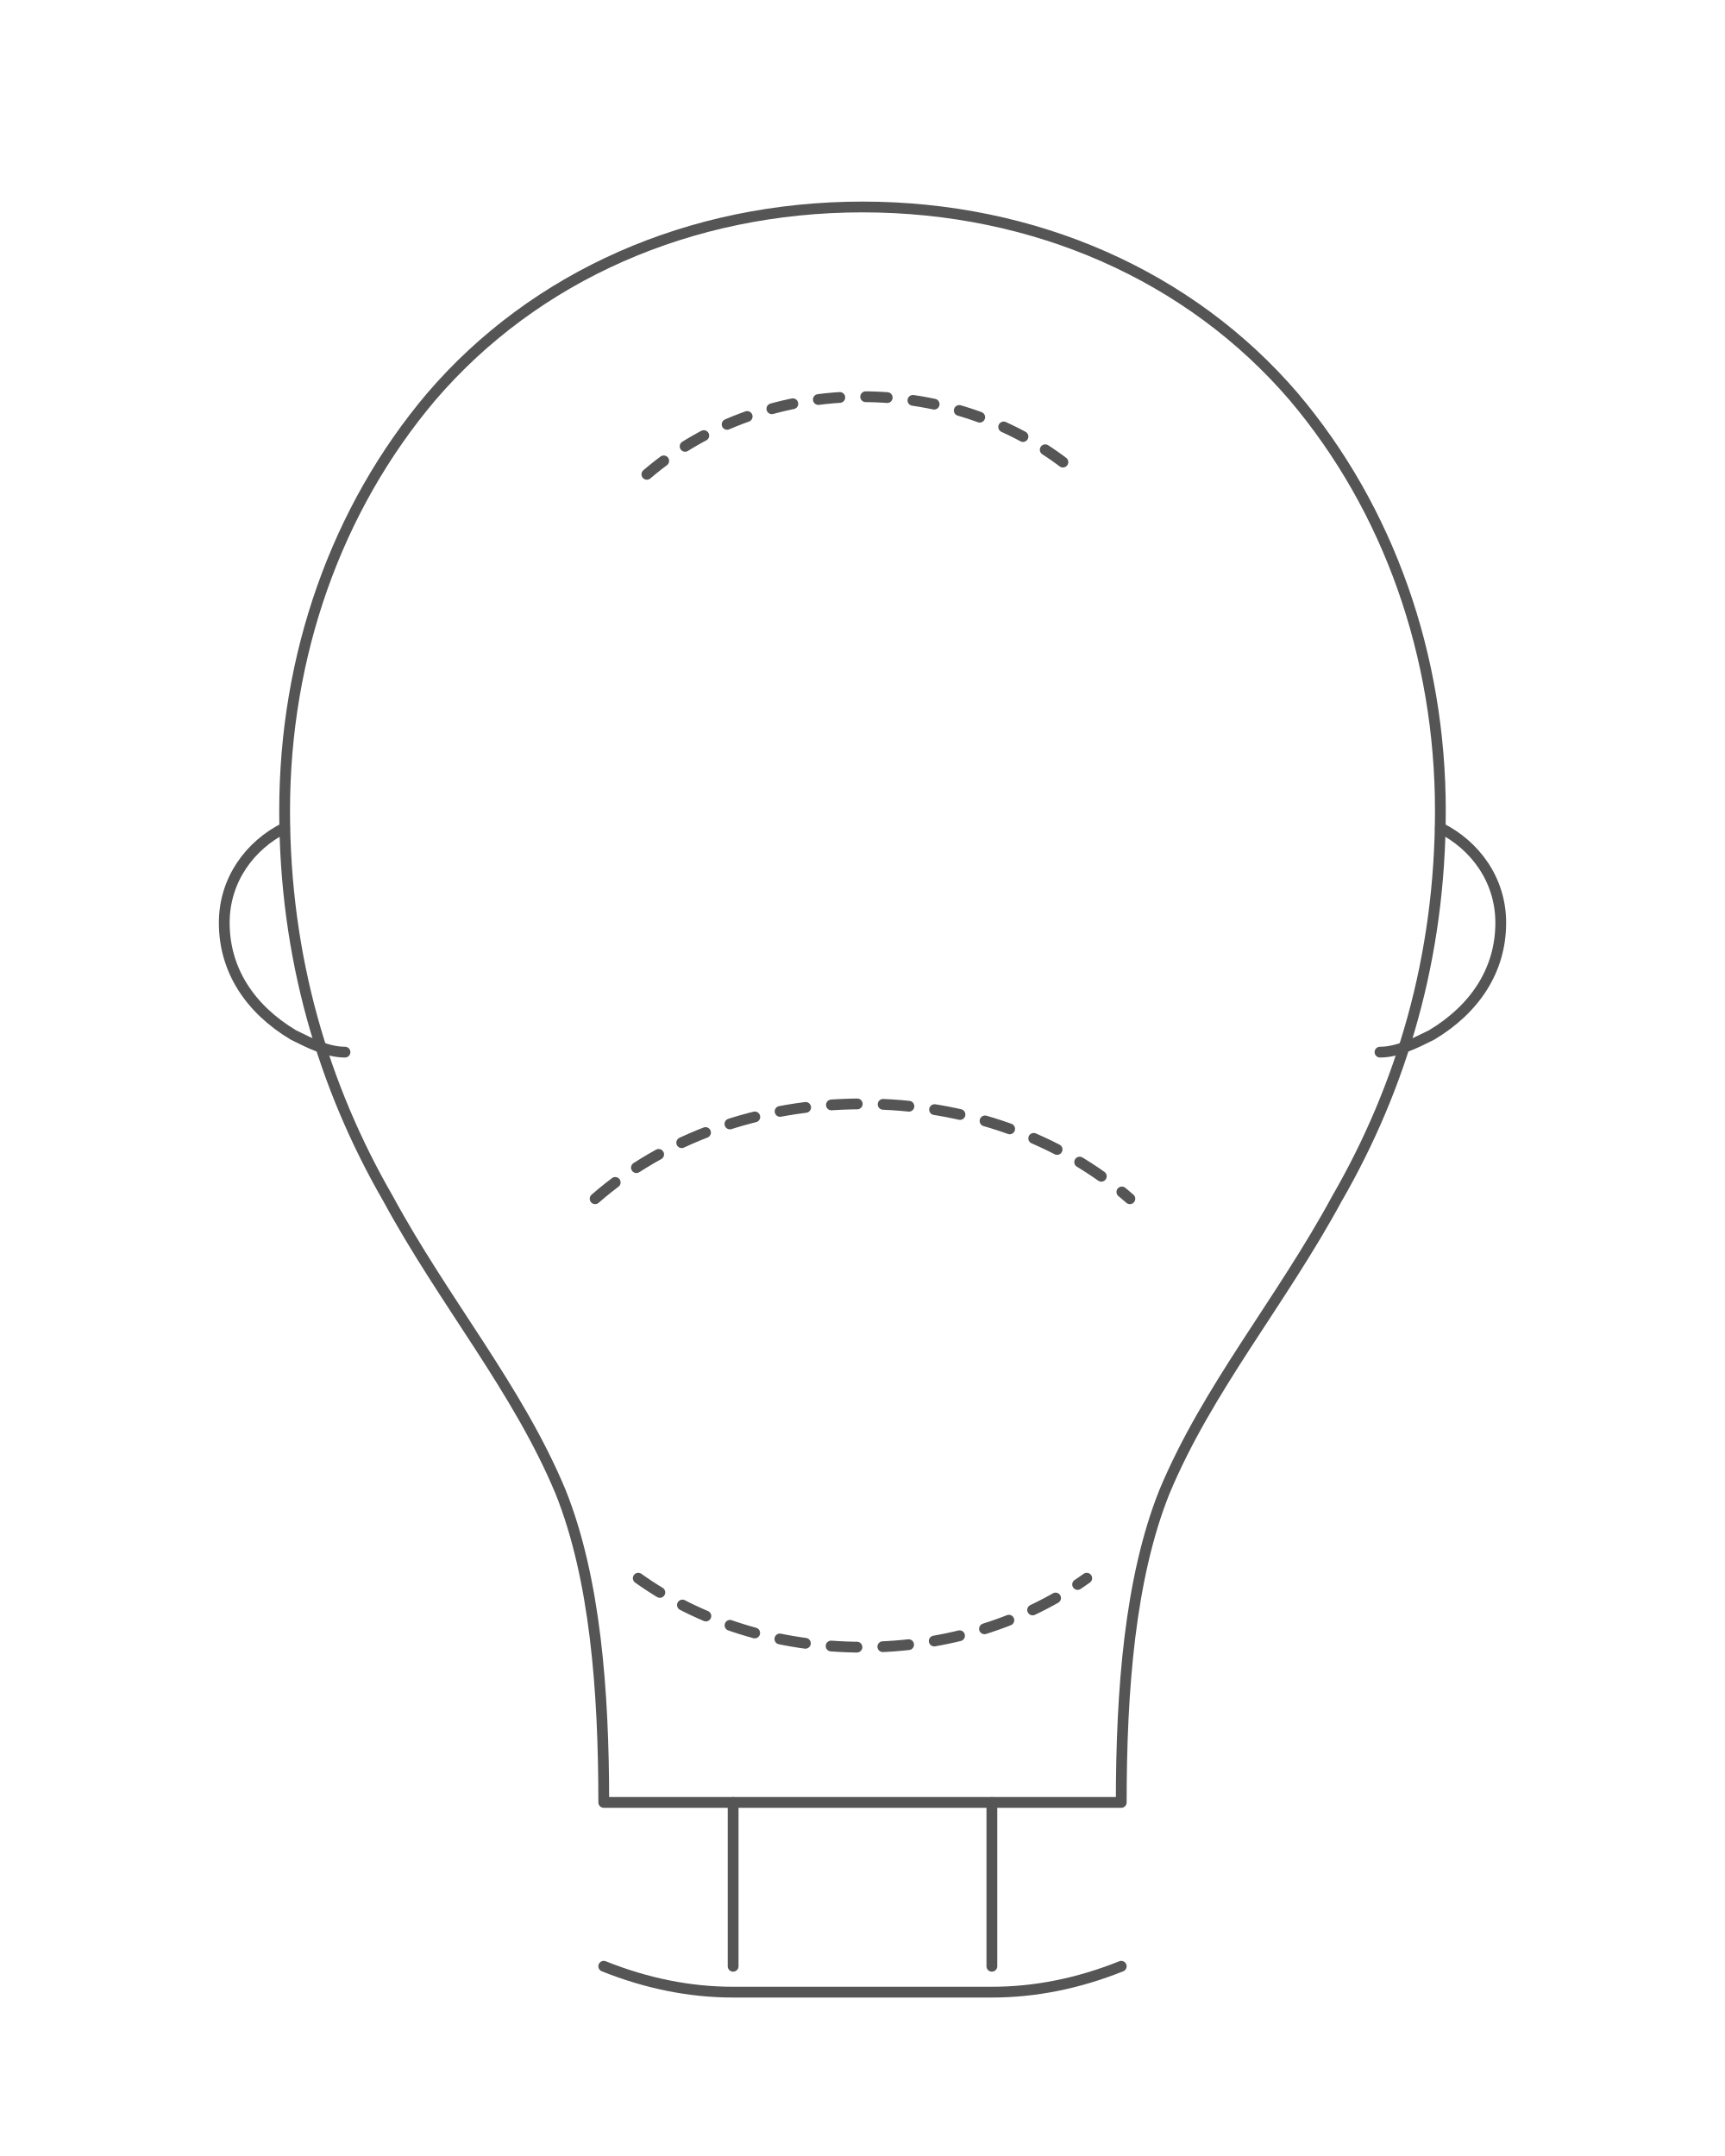
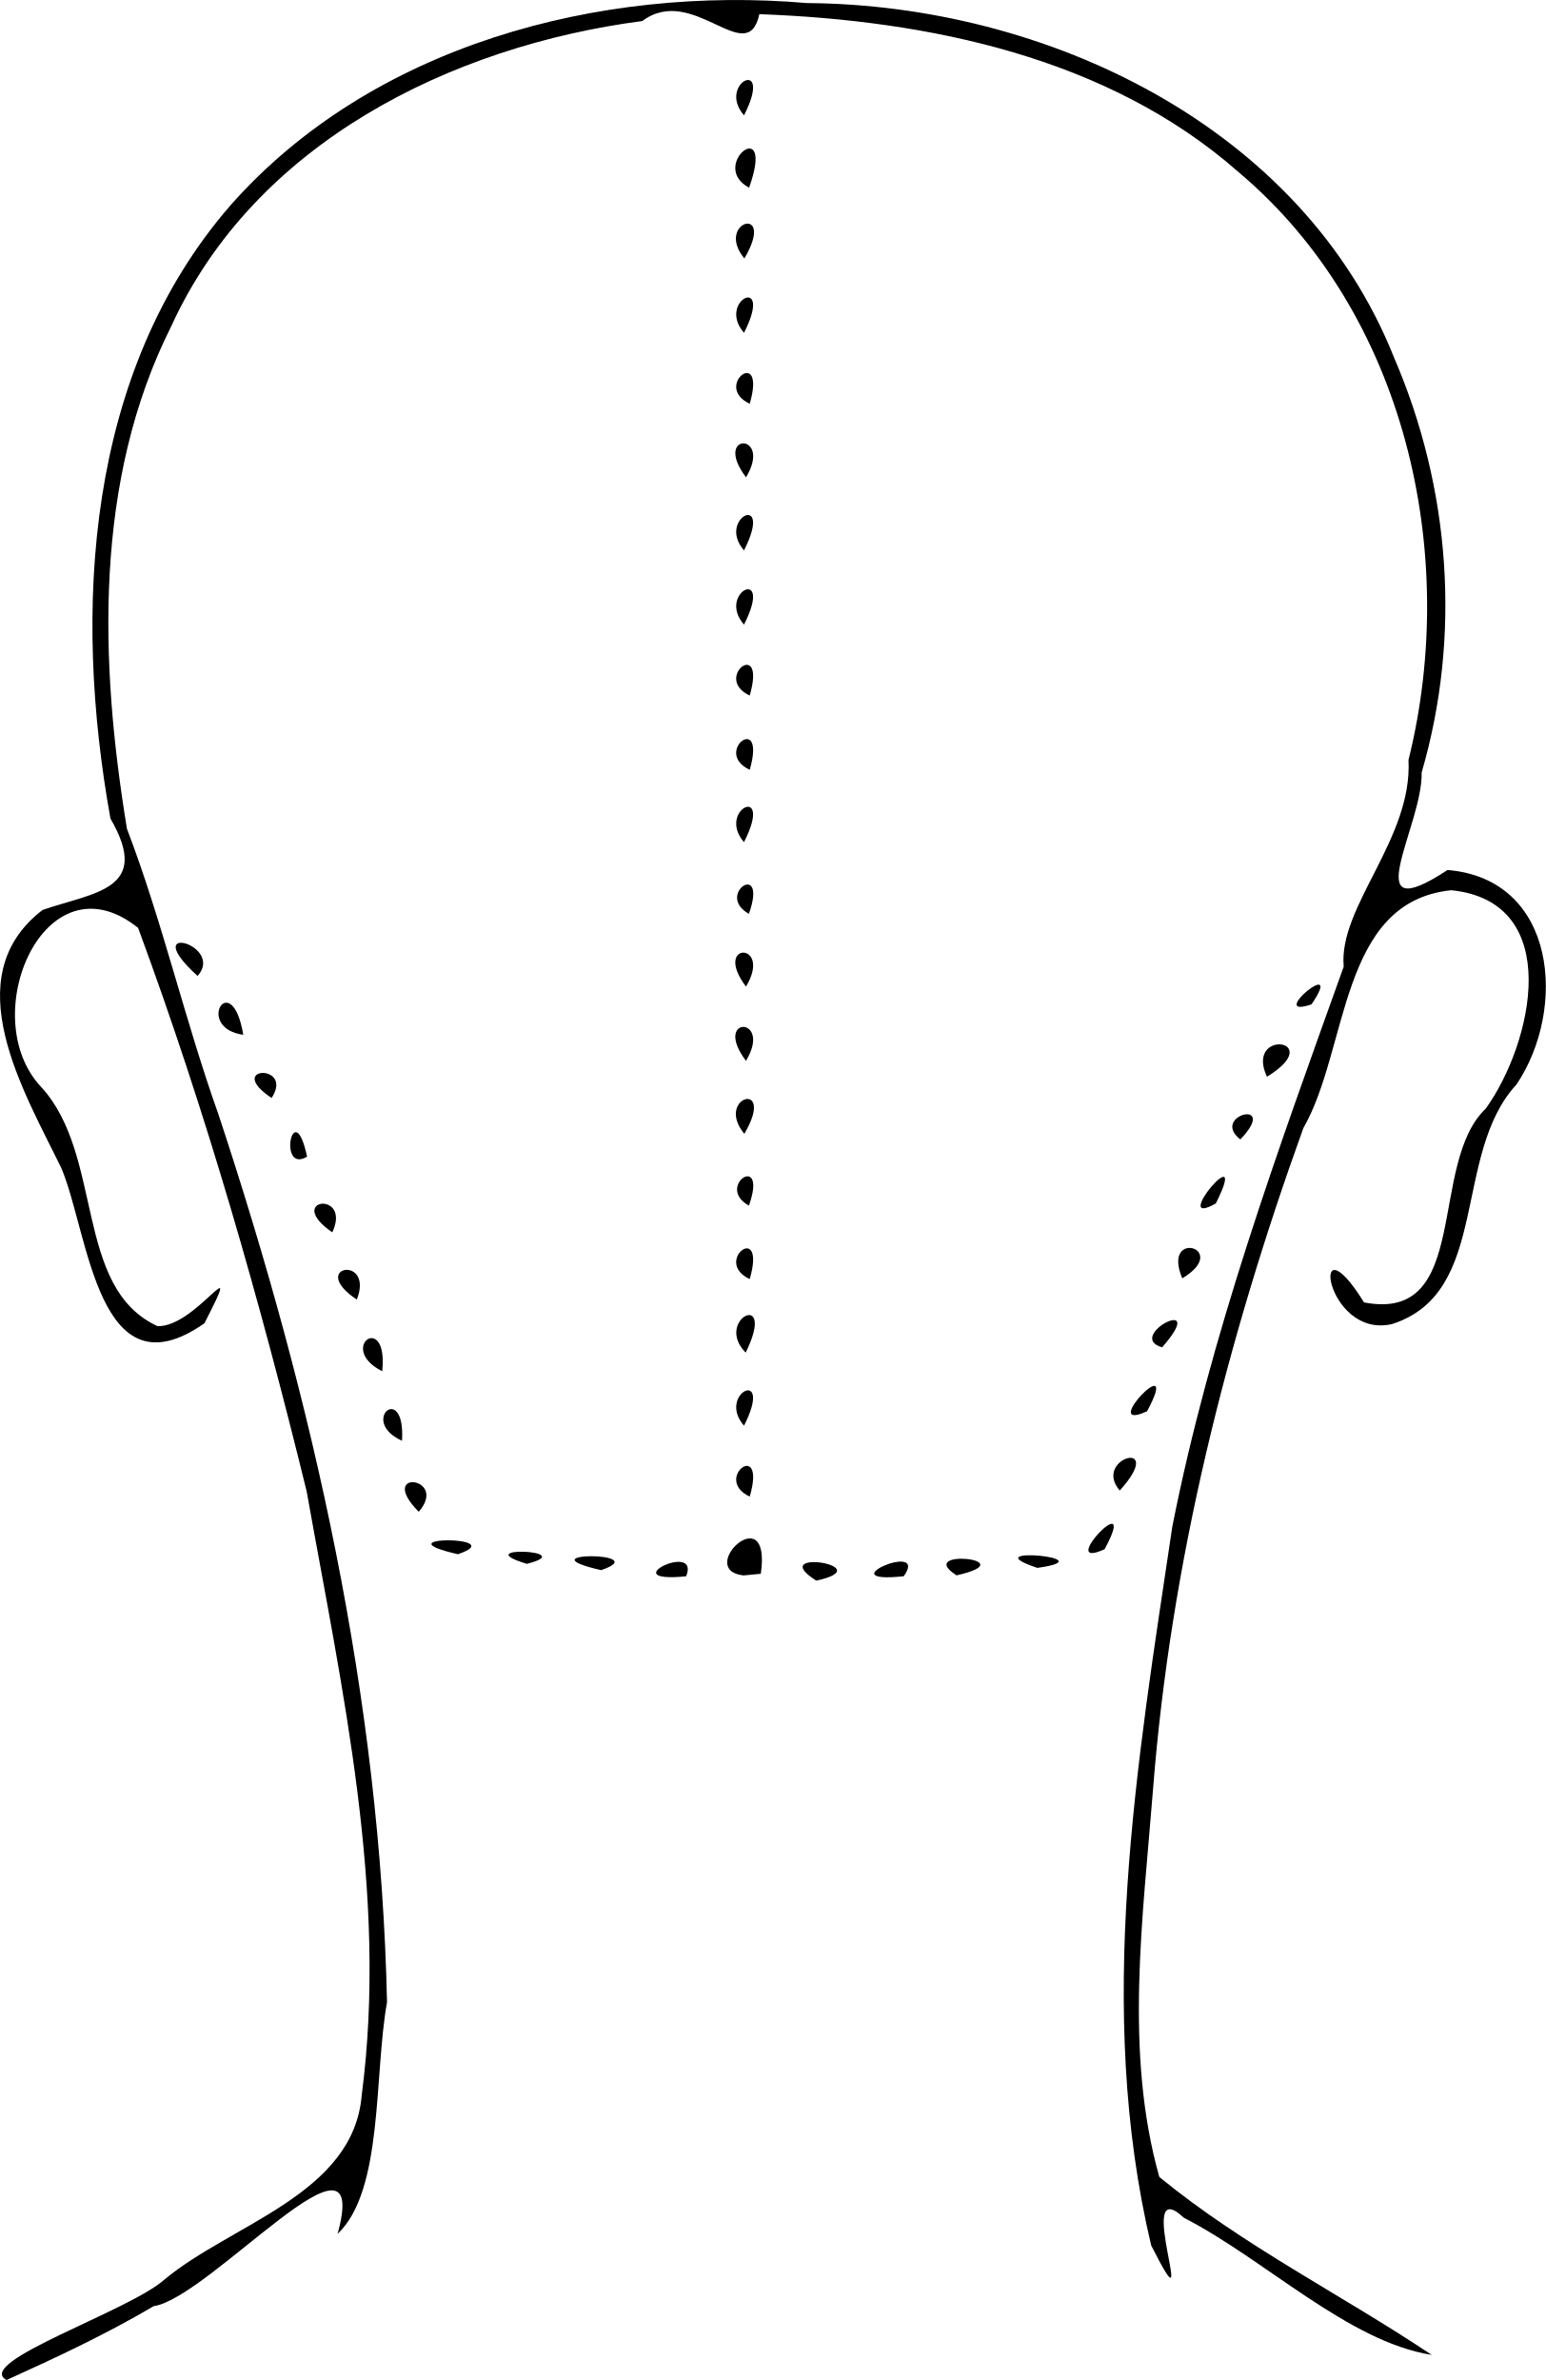
- <svg xmlns="http://www.w3.org/2000/svg" viewBox="0 0 400 500" width="400" height="500" fill="none">
-   <g stroke="#555" stroke-width="2.5" stroke-linecap="round" stroke-linejoin="round">
-     <path d="M200 48c-40 0-76 16-100 44-22 26-34 60-34 96 0 34 9 64 24 90 13 24 30 44 40 68 8 20 10 46 10 72h120c0-26 2-52 10-72 10-24 27-44 40-68 15-26 24-56 24-90 0-36-12-70-34-96-24-28-60-44-100-44Z" />
-     <path d="M66 192c-8 4-14 12-14 22 0 11 6 20 16 26 4 2 8 4 12 4" />
-     <path d="M334 192c8 4 14 12 14 22 0 11-6 20-16 26-4 2-8 4-12 4" />
-     <path d="M138 278c16-14 38-22 62-22s46 8 62 22" stroke-dasharray="6 6" />
-     <path d="M148 366c14 10 32 16 52 16s38-6 52-16" stroke-dasharray="6 6" />
-     <path d="M150 110c14-12 32-18 50-18s36 6 50 18" stroke-dasharray="5 6" />
-     <path d="M170 418v38" />
-     <path d="M230 418v38" />
-     <path d="M140 456c10 4 20 6 30 6h60c10 0 20-2 30-6" />
+ <svg xmlns="http://www.w3.org/2000/svg" width="77.098mm" height="118.697mm" viewBox="0 0 77.098 118.697" version="1.1" id="svg1" xml:space="preserve">
+   <defs id="defs1" />
+   <g id="layer1" transform="translate(-66.01128,-150.7189)">
+     <path style="display:inline;fill:#000000" d="m 66.337,269.416 c -1.655,-0.892 6.119,-3.433 7.881,-5.014 3.33,-2.772 9.423,-4.25 9.832,-9.182 1.326,-10.095 -0.98,-20.211 -2.741,-30.108 -2.325,-9.501 -5.017,-18.943 -8.411,-28.118 -4.654,-3.726 -8.15,4.434 -4.828,7.941 3.131,3.415 1.616,9.991 5.793,11.921 1.927,0.083 4.428,-4.202 2.343,-0.141 -5.328,3.731 -5.761,-4.485 -7.132,-7.733 -1.856,-3.819 -5.321,-9.519 -0.938,-12.882 2.598,-0.894 5.45,-0.996 3.384,-4.558 -1.874,-10.374 -1.24,-22.257 5.982,-30.579 7.059,-7.99 18.398,-10.983 28.755,-10.091 11.903,0.081 24.691,6.126 29.286,17.69 2.805,6.51 3.36,13.866 1.372,20.684 0.064,2.673 -3.341,7.903 1.291,4.862 5.463,0.451 5.968,6.935 3.443,10.692 -3.235,3.498 -1.283,10.383 -6.216,11.955 -3.355,0.765 -4.169,-5.558 -1.391,-1.081 5.371,1.032 3.17,-6.914 6.07,-9.665 2.341,-3.261 3.937,-10.309 -1.715,-10.892 -5.609,0.569 -5.101,7.886 -7.386,11.872 -3.837,10.643 -6.612,21.679 -7.495,32.985 -0.499,6.388 -1.443,13.081 0.315,19.316 4.186,3.433 9.109,5.88 13.584,8.873 -4.161,-0.656 -8.303,-4.757 -12.358,-6.838 -2.593,-2.416 0.954,6.498 -1.632,1.377 -2.806,-11.832 -0.705,-24.031 1.053,-35.838 1.892,-9.575 5.264,-18.773 8.55,-27.935 -0.278,-2.99 3.438,-6.37 3.231,-10.31 2.566,-10.312 -0.161,-22.327 -8.492,-29.331 -6.5,-5.718 -15.446,-7.551 -23.884,-7.863 -0.6,2.777 -3.307,-1.557 -5.838,0.343 -9.536,1.246 -19.33,6.09 -23.489,15.215 -3.879,7.712 -3.578,16.777 -2.213,25.071 1.772,4.631 2.877,9.513 4.56,14.233 4.737,14.304 8.083,29.175 8.411,44.291 -0.657,3.616 -0.171,9.393 -2.466,11.55 1.74,-6.34 -6.379,3.196 -9.169,3.604 -2.359,1.393 -4.847,2.557 -7.341,3.685 z m 33.894,-40.083 c -3.711,0.37 0.737,-1.792 0,-2e-5 z m 6.492,0.218 c -2.593,-1.654 3.308,-0.729 0,0 z m 4.361,-0.22 c -3.886,0.409 1.312,-1.832 0,0 z m -7.986,-0.041 c -2.444,-0.263 1.413,-3.967 0.858,-0.083 z m 10.621,-0.004 c -2.15,-1.375 3.526,-0.799 0,0 z m -17.727,-0.26 c -4.039,-0.924 2.733,-0.927 0,0 z m 21.755,-0.113 c -3.382,-1.125 3.609,-0.497 0,0 z m -25.459,-0.201 c -3.047,-0.92 2.732,-0.687 0,0 z m 28.816,-0.731 c -2.515,1.153 1.806,-3.355 0,0 z m -32.255,0.251 c -4.039,-0.924 2.733,-0.927 0,0 z m -1.953,-2.117 c -2.148,-2.169 1.524,-1.755 0,0 z m 16.508,-0.757 c -1.882,-0.882 0.854,-2.953 0,4e-5 z m 18.453,-0.301 c -1.394,-1.633 2.397,-2.659 0,0 z m -35.796,-2.482 c -2.188,-0.998 0.183,-2.99 0,0 z m 17.057,-0.753 c -1.394,-1.602 1.52,-2.997 0,0 z m 20.102,-0.72 c -2.515,1.153 1.806,-3.355 0,0 z m -38.146,-1.995 c -2.305,-1.17 0.316,-3.045 0,0 z m 18.128,-0.929 c -1.616,-1.638 1.589,-3.234 0,0 z m 20.77,-0.265 c -1.898,-0.54 2.422,-2.765 0,-3e-5 z m -40.164,-2.381 c -2.489,-1.658 0.885,-2.273 0,0 z m 19.595,-1.022 c -1.882,-0.882 0.854,-2.953 0,4e-5 z m 21.574,-0.037 c -1.059,-2.496 2.469,-1.487 0,0 z M 82.584,212.18 c -2.434,-1.685 0.99,-2.114 0,0 z m 44.065,-1.441 c -2.389,1.351 1.791,-3.573 0,0 z m -23.286,0.107 c -1.723,-0.961 0.969,-2.742 2e-5,0 z m -22.036,-2.441 c -1.494,0.889 -0.677,-3.146 0,2e-5 z m 46.546,-0.859 c -1.541,-1.2 1.987,-2.089 0,0 z m -24.739,-0.28 c -1.508,-1.83 1.623,-2.76 0,0 z m -23.577,-1.788 c -2.382,-1.591 1.145,-1.739 0,0 z m 49.643,-1.058 c -1.13,-2.428 3.038,-1.864 0,0 z m -25.983,-0.794 c -1.71,-2.259 1.355,-2.254 0,0 z m -25.072,-1.299 c -2.466,-0.344 -0.581,-3.422 0,0 z m 53.278,-1.519 c -2.342,0.798 1.742,-2.565 0,0 z m -28.206,-0.886 c -1.71,-2.26 1.355,-2.254 0,0 z M 75.865,199.393 c -3.045,-2.775 1.394,-1.558 0,0 z m 27.498,-3.099 c -1.723,-0.961 0.969,-2.742 2e-5,0 z m -0.245,-3.576 c -1.394,-1.602 1.52,-2.997 0,0 z m 0.285,-3.607 c -1.882,-0.882 0.854,-2.953 0,3e-5 z m 0,-3.704 c -1.882,-0.882 0.854,-2.953 0,4e-5 z m -0.285,-3.536 c -1.394,-1.602 1.52,-2.997 0,0 z m 0,-3.704 c -1.394,-1.602 1.52,-2.997 0,0 z m 0.101,-3.644 c -1.71,-2.26 1.355,-2.254 0,0 z m 0.185,-3.668 c -1.882,-0.882 0.854,-2.953 0,3e-5 z m -0.285,-3.537 c -1.394,-1.602 1.52,-2.997 0,0 z m 0.018,-3.708 c -1.508,-1.83 1.623,-2.76 0,0 z m 0.235,-3.53 c -2.082,-1.117 1.345,-3.773 0,0 z m -0.253,-3.609 c -1.394,-1.602 1.52,-2.997 0,0 z" id="path1" />
  </g>
</svg>
